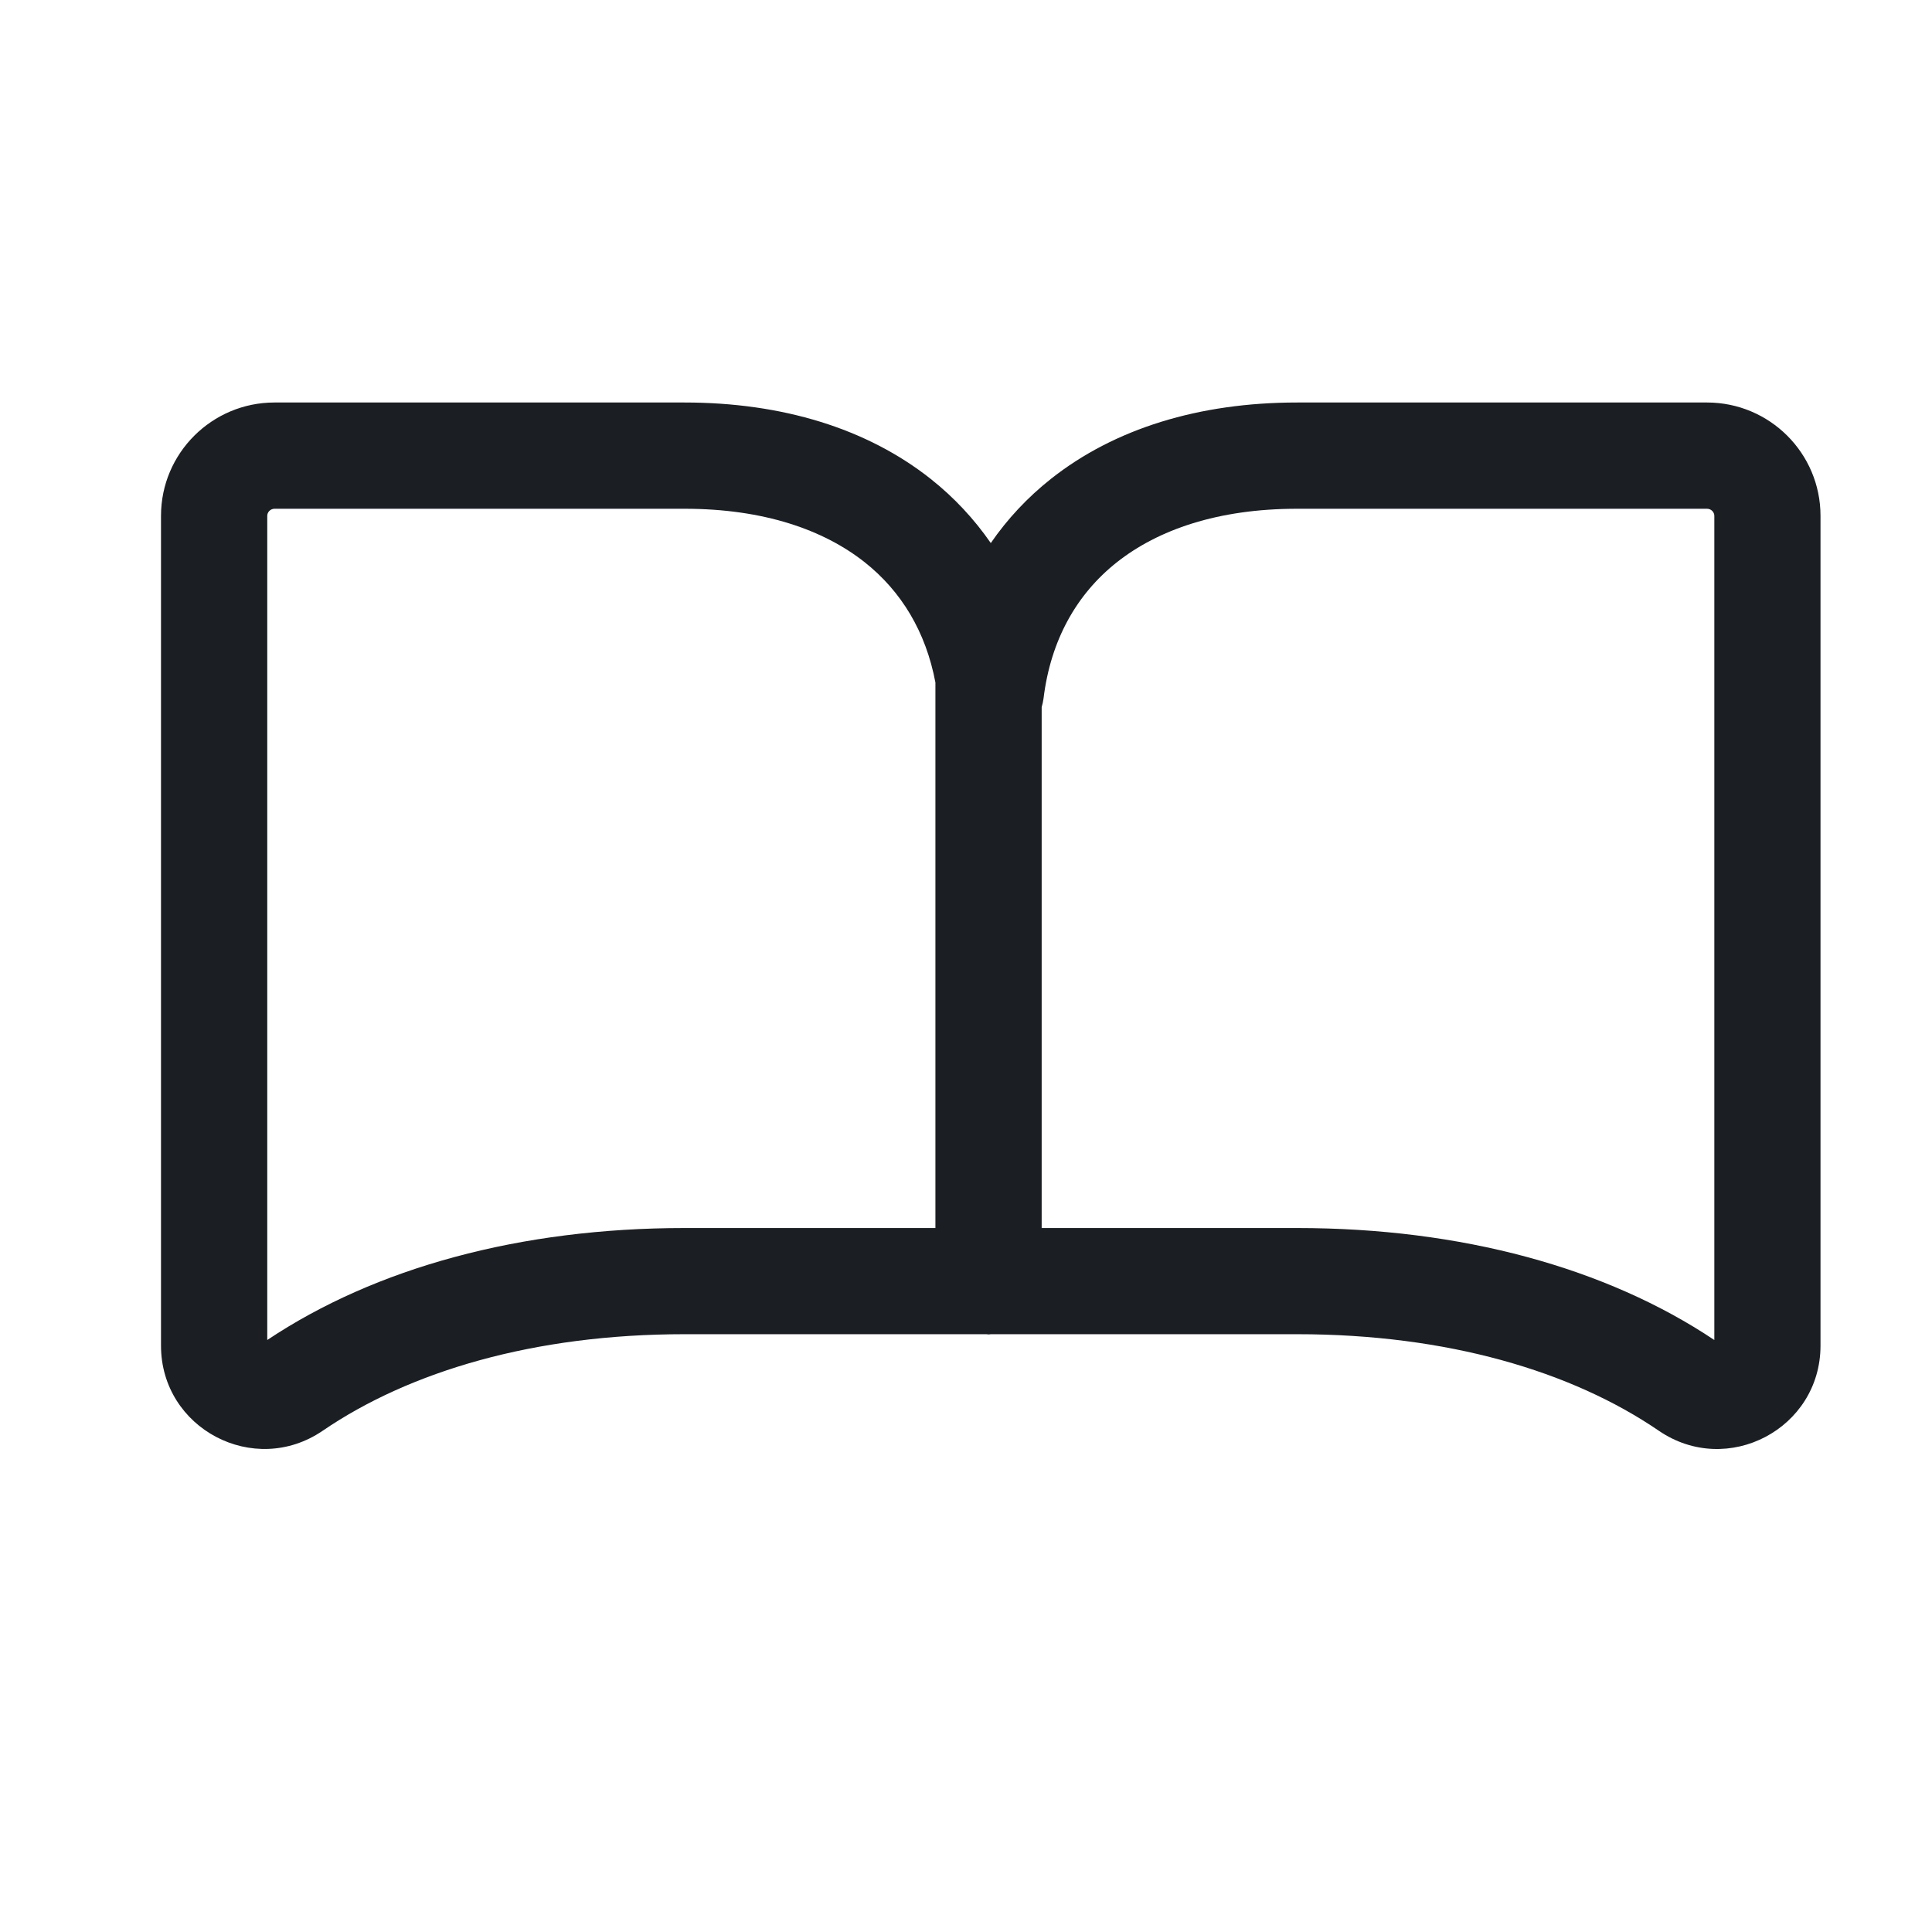
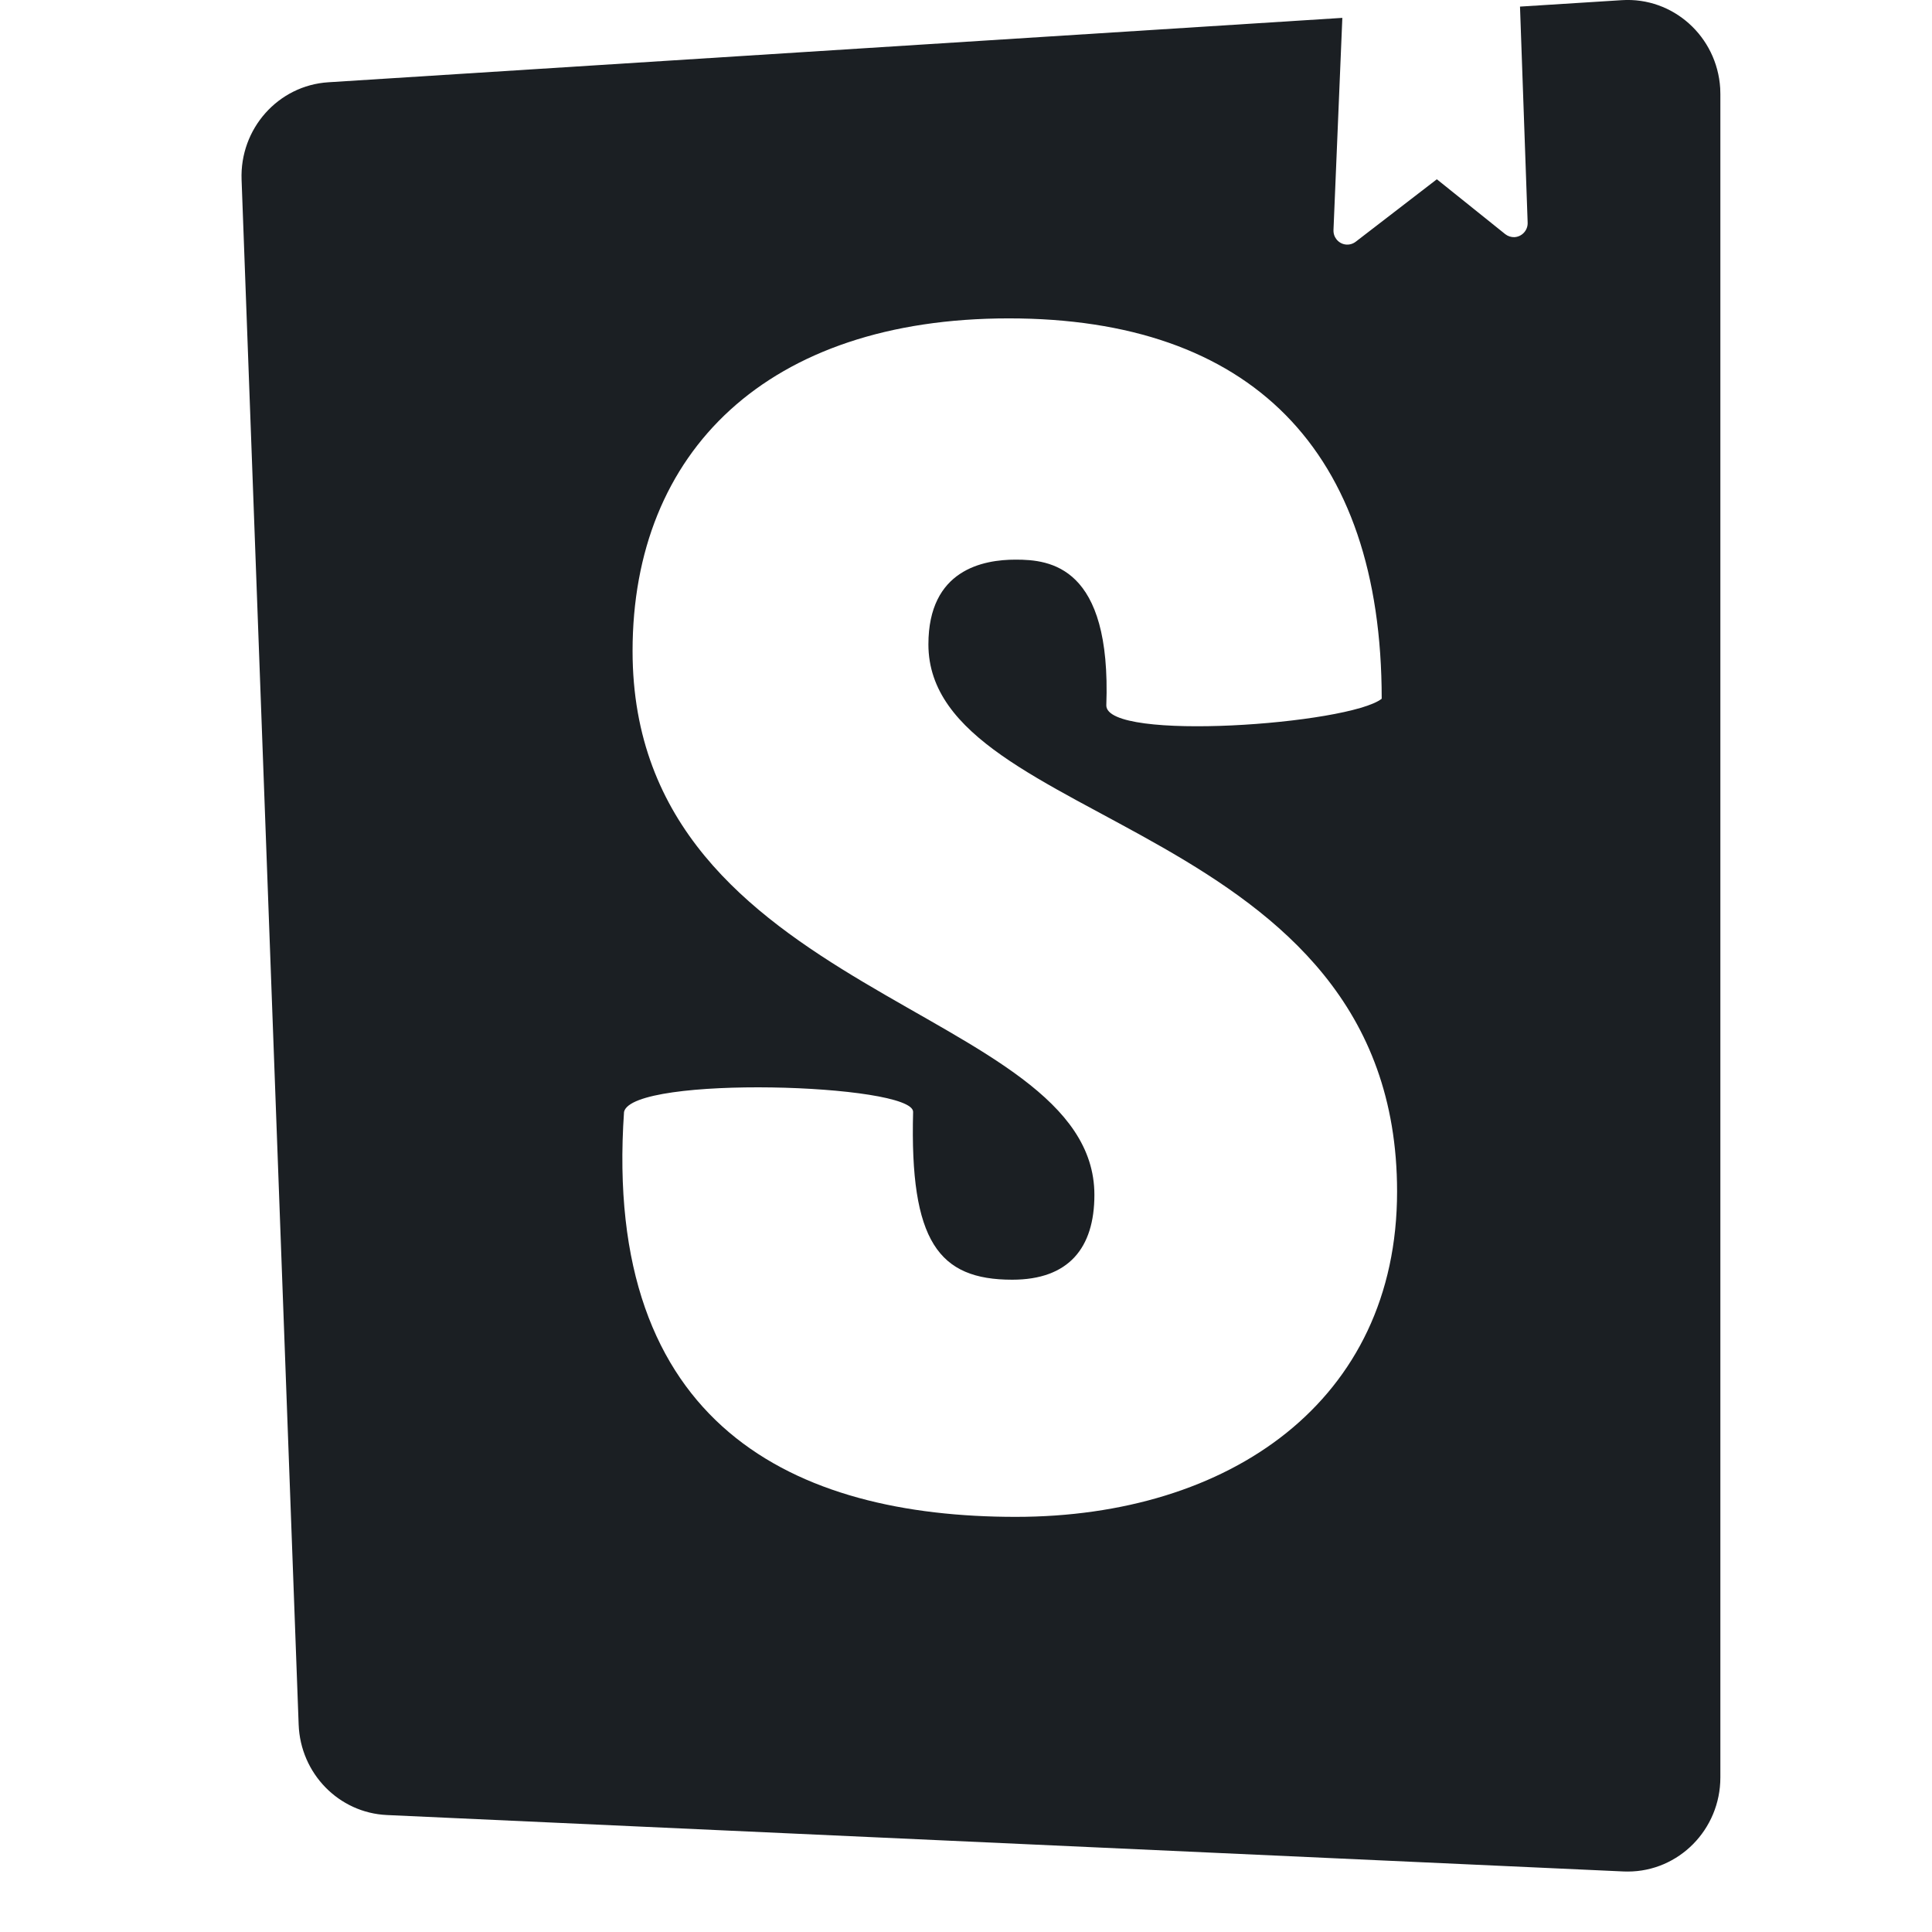
<svg xmlns="http://www.w3.org/2000/svg" width="24" height="24" viewBox="0 0 24 24" fill="none">
-   <path d="M8.503 5C9.72 5 10.771 5.324 11.56 5.948C11.853 6.18 12.102 6.448 12.308 6.746C12.513 6.448 12.763 6.18 13.056 5.948C13.845 5.324 14.896 5 16.113 5H21.205C21.982 5 22.615 5.629 22.615 6.408V16.716C22.615 17.747 21.459 18.357 20.606 17.773C19.525 17.034 17.978 16.574 16.113 16.574H12.309C12.299 16.575 12.29 16.577 12.28 16.577C12.271 16.577 12.261 16.575 12.252 16.574H8.503C6.638 16.574 5.091 17.034 4.009 17.773C3.156 18.356 2 17.747 2 16.716V6.408C2 5.629 2.634 5 3.41 5H8.503ZM3.41 6.32C3.358 6.321 3.32 6.362 3.32 6.408V16.646C4.663 15.749 6.463 15.255 8.503 15.255H11.62V8.478C11.501 7.848 11.197 7.345 10.741 6.984C10.232 6.582 9.489 6.32 8.503 6.32H3.41ZM16.113 6.32C15.127 6.32 14.384 6.582 13.875 6.984C13.372 7.382 13.051 7.954 12.963 8.678C12.958 8.714 12.95 8.75 12.94 8.784V15.255H16.113C18.153 15.255 19.954 15.749 21.296 16.646V6.408C21.296 6.362 21.257 6.32 21.205 6.32H16.113Z" fill="#1B1F23" />
+   <path d="M20.148 0.002C20.783 -0.038 21.329 0.452 21.369 1.096C21.37 1.12 21.371 1.144 21.371 1.168V22.08C21.371 22.726 20.855 23.249 20.22 23.249C20.203 23.249 20.186 23.249 20.169 23.248L4.807 22.547C4.209 22.52 3.732 22.031 3.71 21.423L3.001 2.233C2.977 1.599 3.456 1.061 4.079 1.022L16.675 0.222L16.565 2.858C16.564 2.888 16.57 2.918 16.584 2.945L16.6 2.97C16.658 3.047 16.765 3.061 16.841 3.003L17.849 2.227L18.699 2.909C18.731 2.934 18.771 2.947 18.811 2.946C18.906 2.942 18.981 2.861 18.977 2.765L18.882 0.082L20.148 0.002ZM12.532 3.955C9.536 3.955 7.858 5.608 7.858 8.087C7.858 12.405 13.595 12.488 13.595 14.843C13.595 15.504 13.275 15.897 12.574 15.897C11.661 15.897 11.3 15.423 11.343 13.812C11.343 13.462 7.858 13.353 7.752 13.812C7.482 17.717 9.876 18.843 12.617 18.843C15.273 18.843 17.355 17.405 17.355 14.802C17.355 10.175 11.534 10.298 11.533 8.005C11.533 7.076 12.213 6.952 12.617 6.952C13.042 6.952 13.807 7.028 13.743 8.763C13.744 9.217 16.759 8.999 17.164 8.68C17.164 5.583 15.528 3.955 12.532 3.955Z" fill="#1B1F23" />
</svg>
